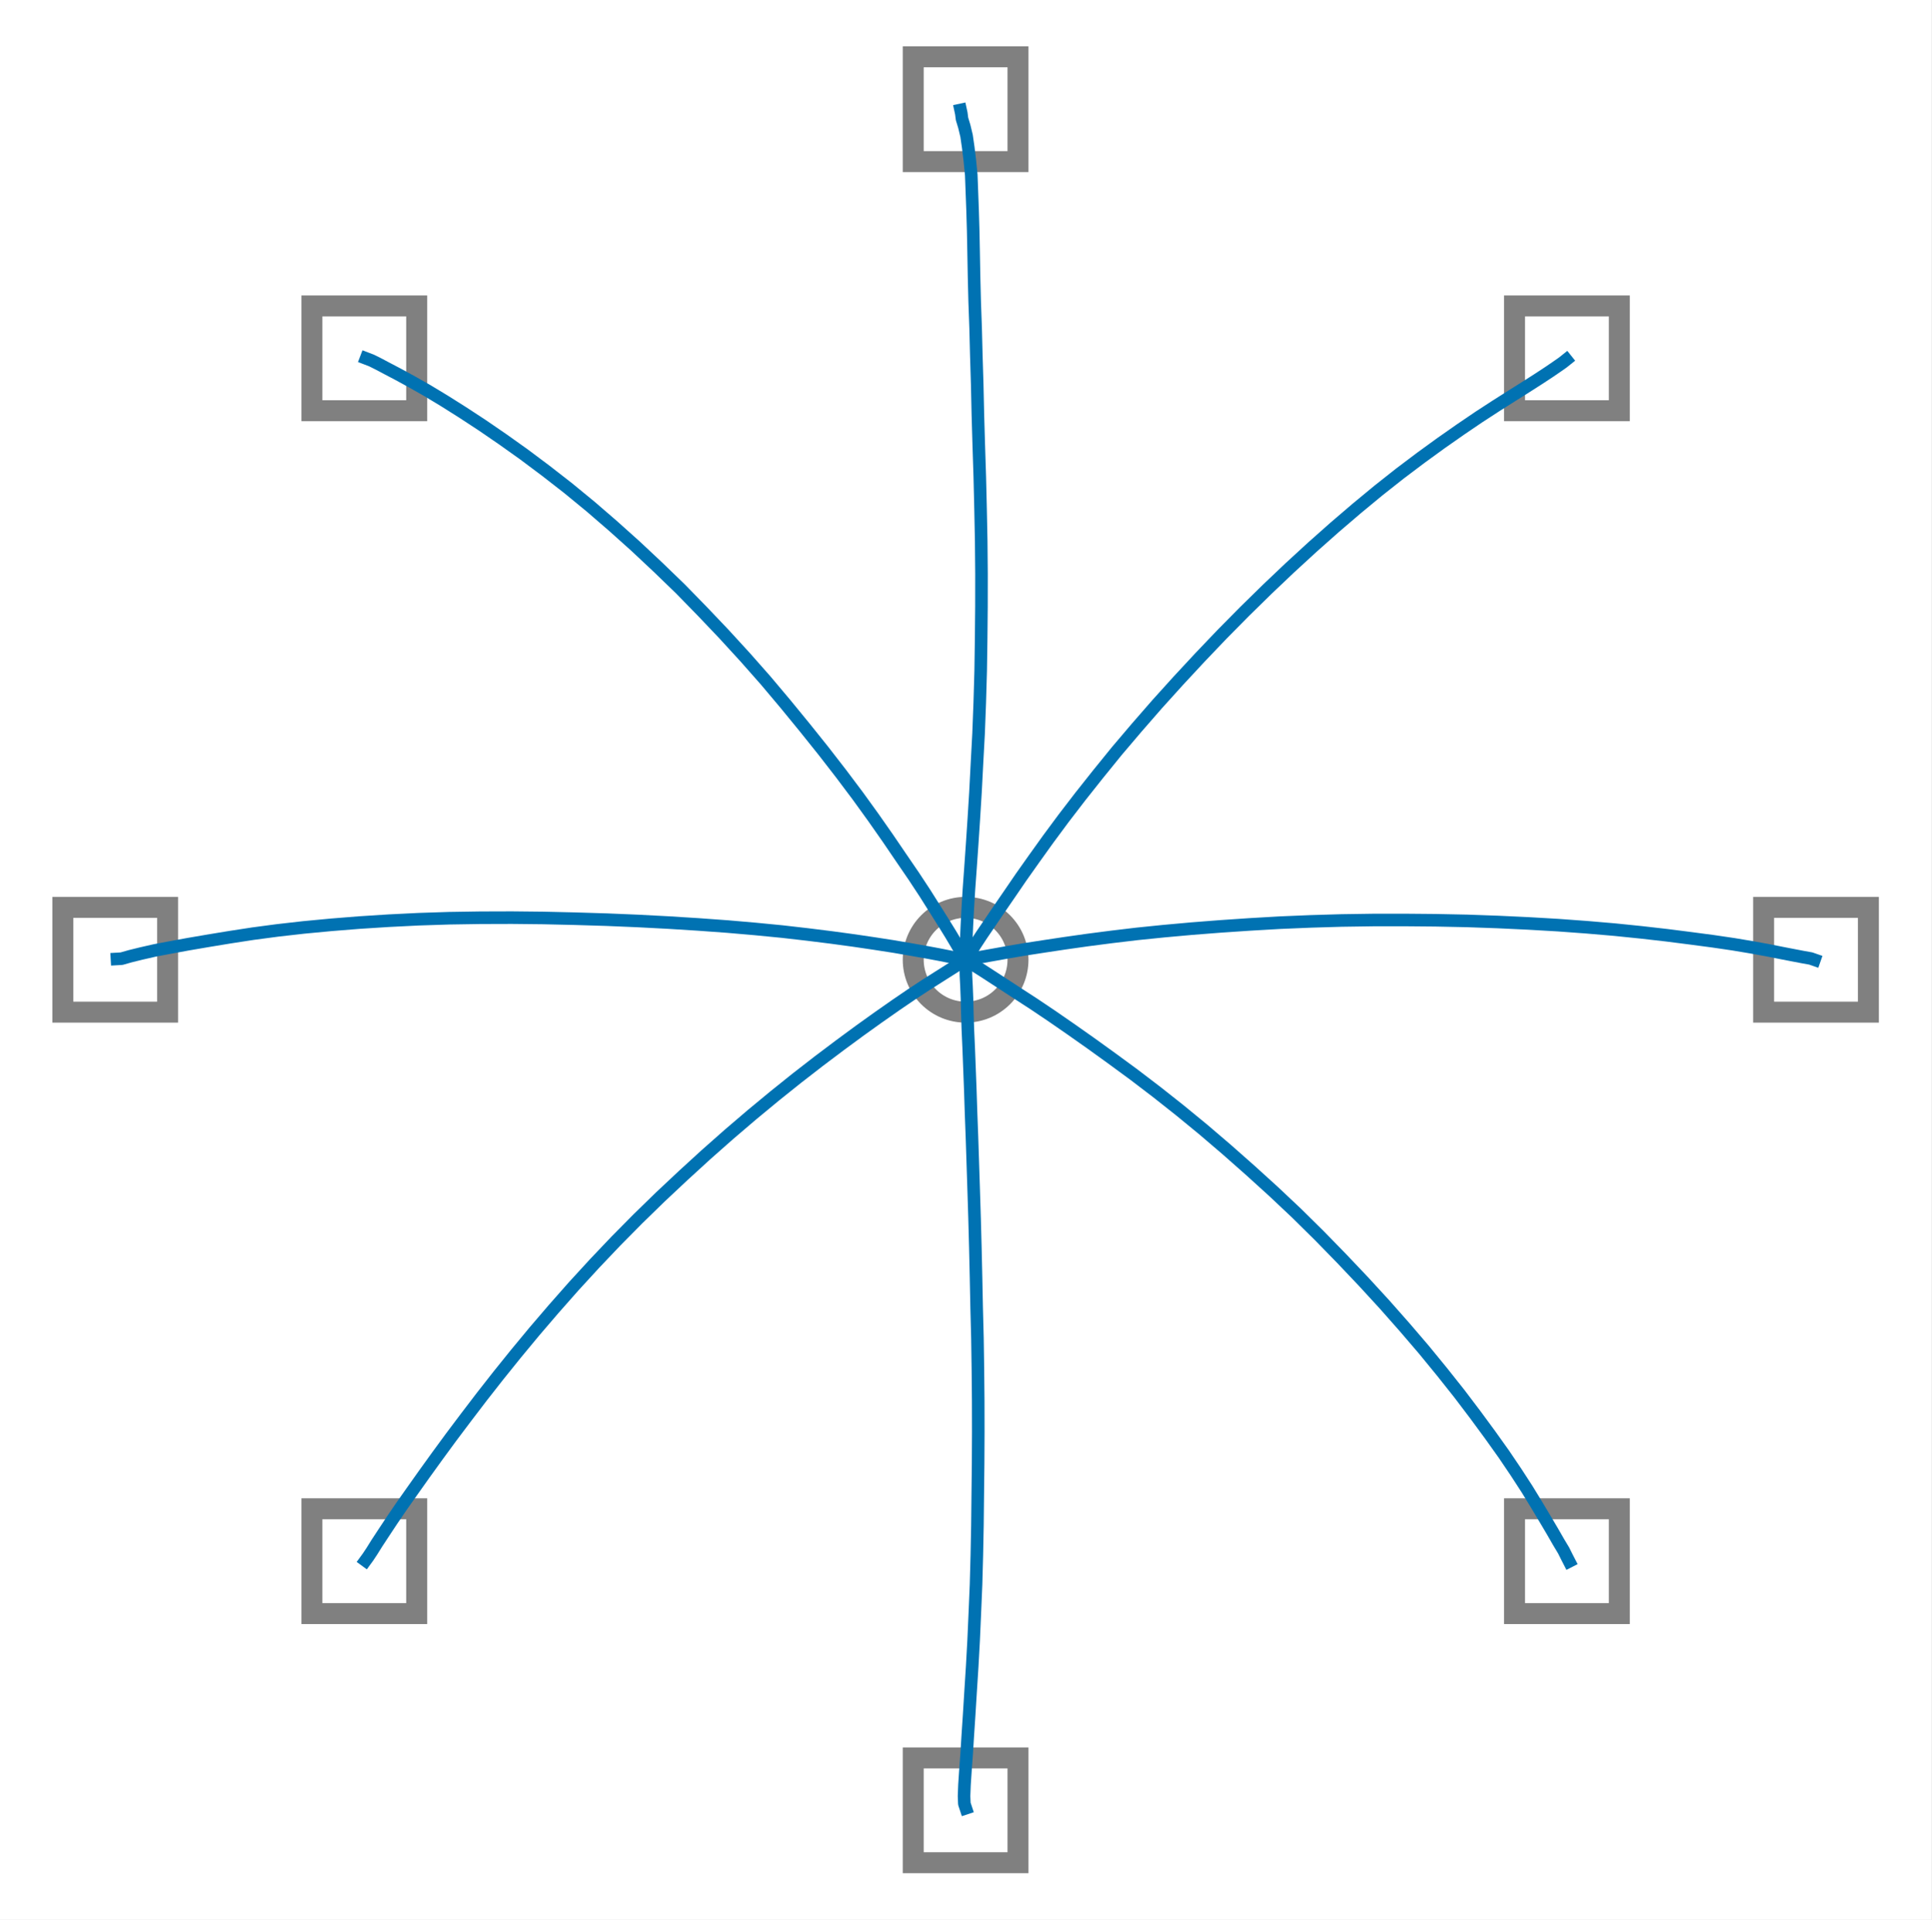
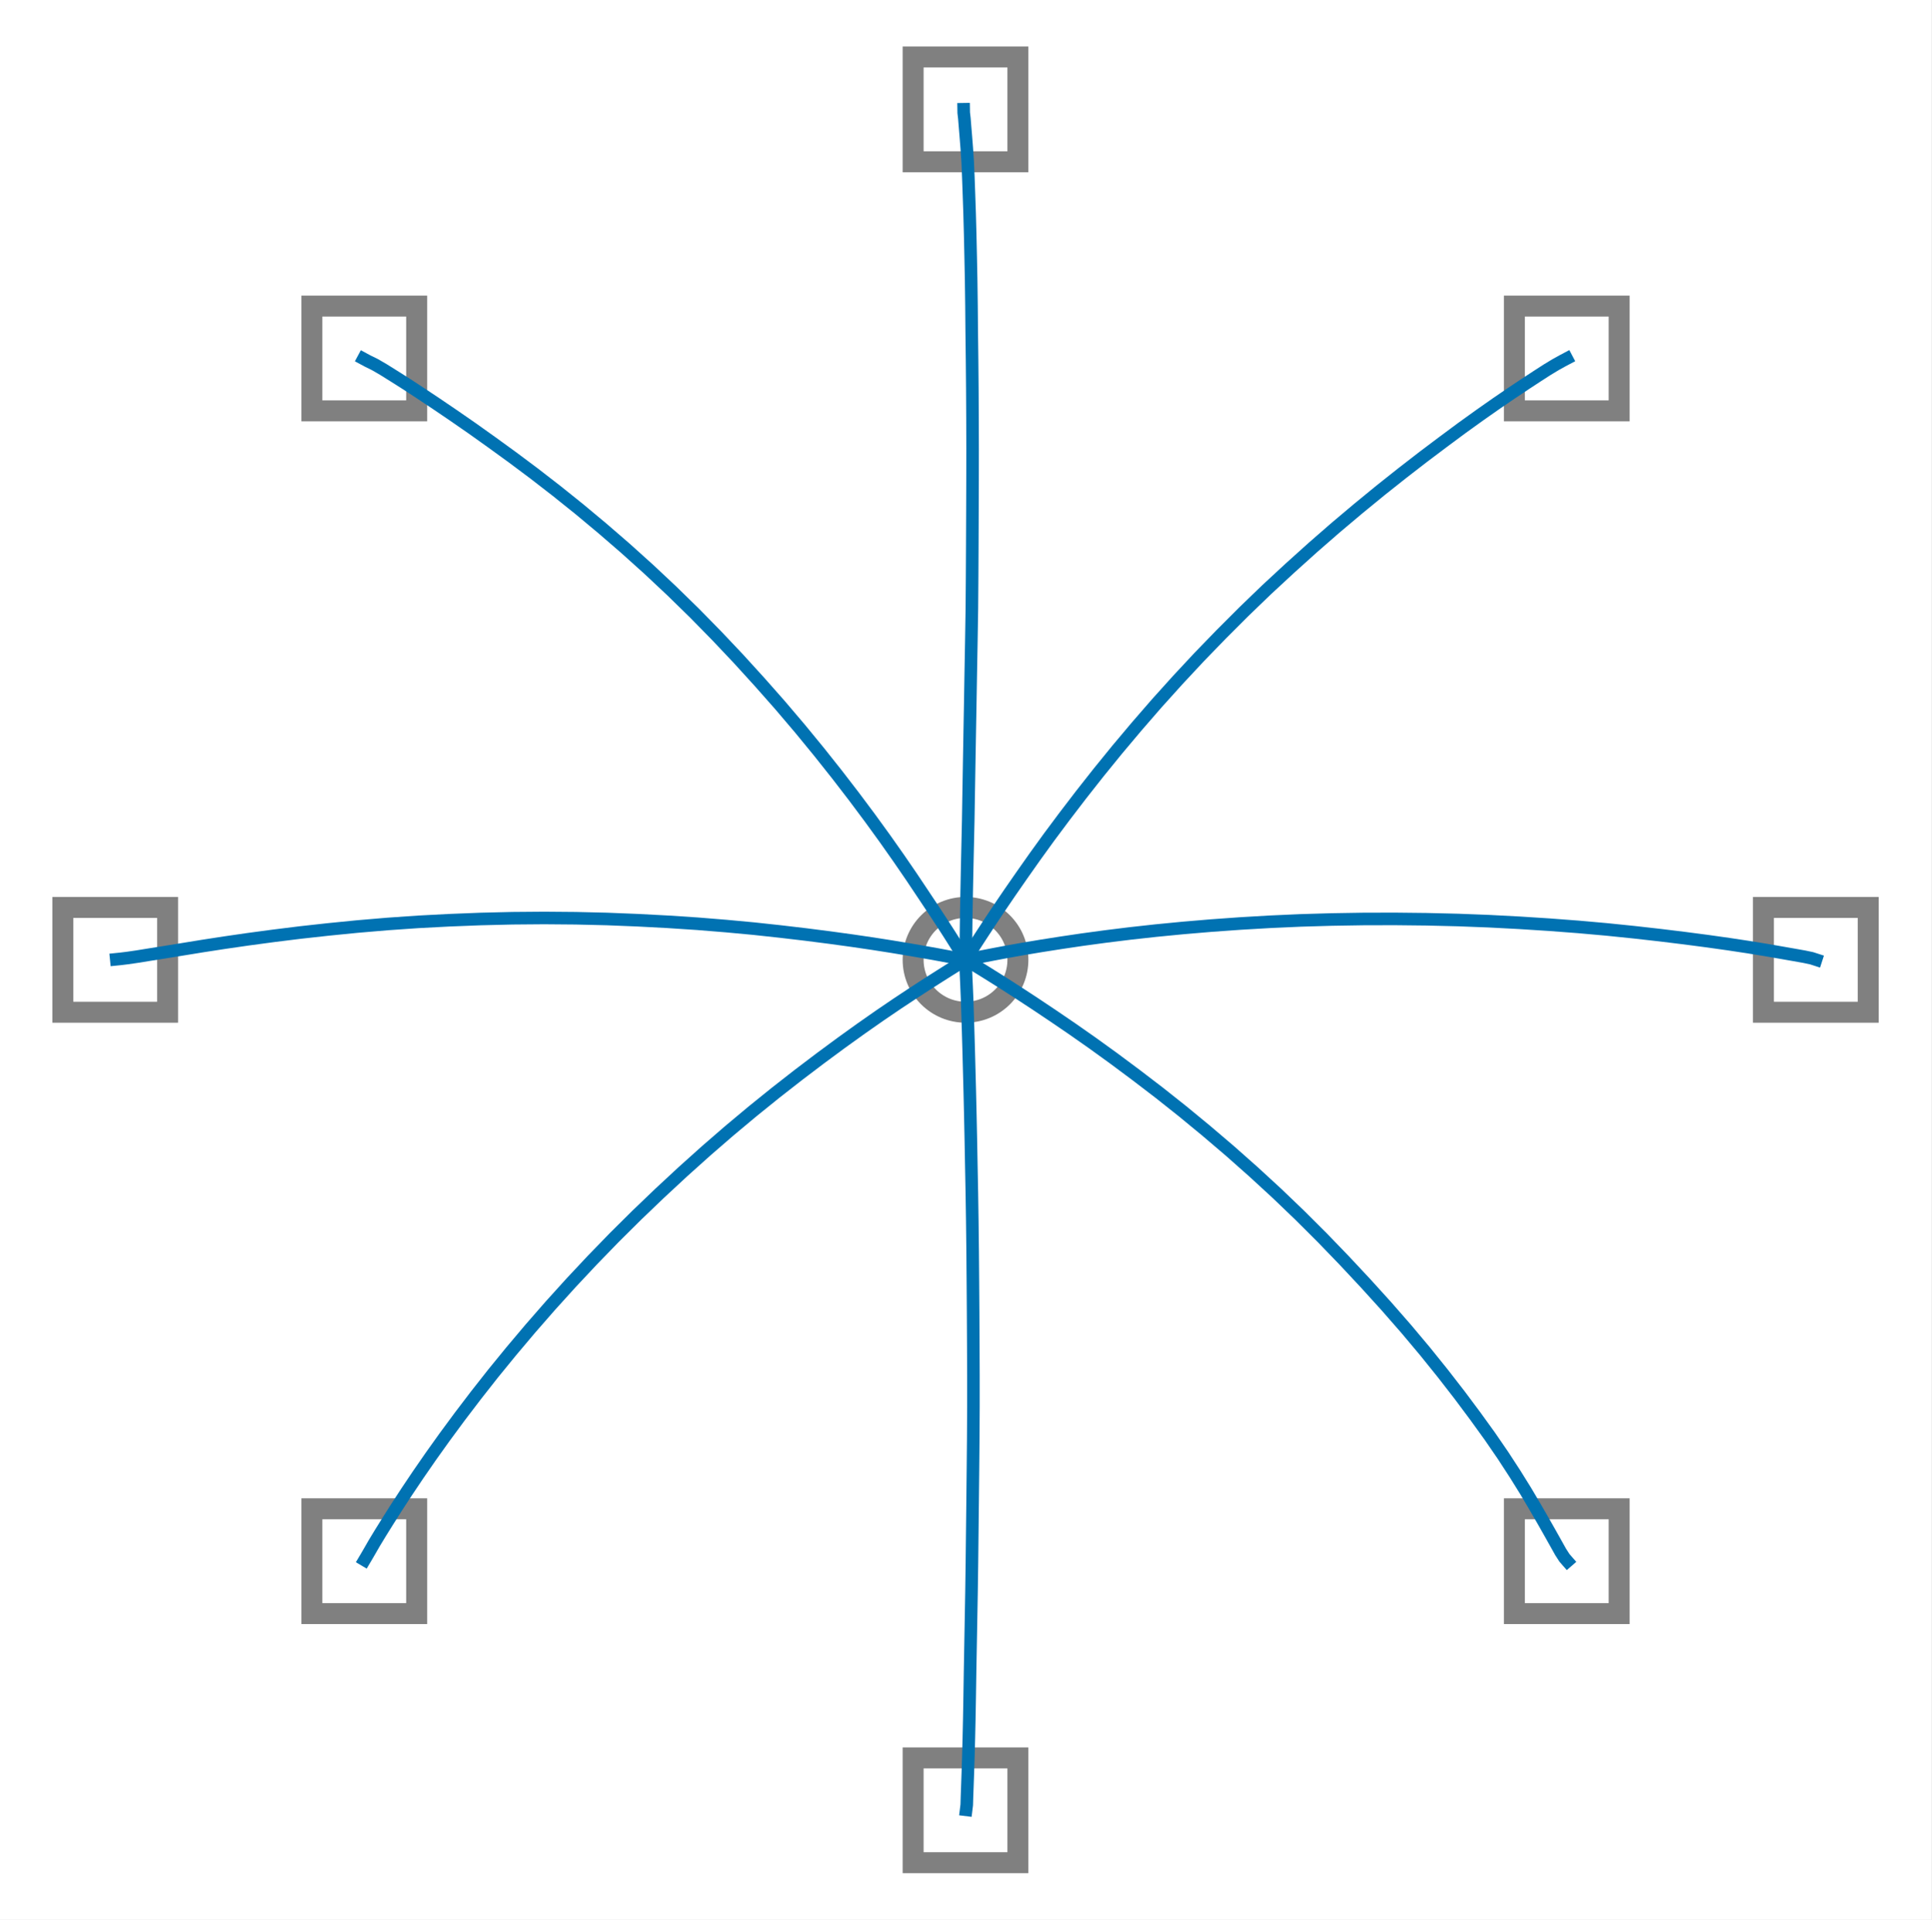
<svg xmlns="http://www.w3.org/2000/svg" xmlns:xlink="http://www.w3.org/1999/xlink" width="460.8pt" height="457.92pt" viewBox="0 0 460.8 457.92" version="1.1">
  <defs>
    <style type="text/css">*{stroke-linejoin: round; stroke-linecap: butt}</style>
  </defs>
  <g id="figure_1">
    <g id="patch_1">
      <path d="M 0 457.92  L 460.8 457.92  L 460.8 0  L 0 0  z " style="fill: #ffffff" />
    </g>
    <g id="axes_1">
      <g id="line2d_1">
-         <path d="M 433.309 228.96  " clip-path="url(#p9253f4b0f3)" style="fill: none; stroke: #1f77b4; stroke-width: 1.5; stroke-linecap: square" />
+         <path d="M 433.262 228.978  " clip-path="url(#pd469c417fa)" style="fill: none; stroke: #1f77b4; stroke-width: 1.5; stroke-linecap: square" />
        <defs>
-           <path id="mfac16abe05" d="M -12.5 12.5  L 12.5 12.5  L 12.5 -12.5  L -12.5 -12.5  z " style="stroke: #808080; stroke-width: 5; stroke-linejoin: miter" />
+           <path id="mbe4513801f" d="M -12.5 12.5  L 12.5 12.5  L 12.5 -12.5  L -12.5 -12.5  z " style="stroke: #808080; stroke-width: 5; stroke-linejoin: miter" />
        </defs>
-         <g clip-path="url(#p9253f4b0f3)">
-           <use xlink:href="#mfac16abe05" x="433.309" y="228.96" style="fill: #ffffff; stroke: #808080; stroke-width: 5; stroke-linejoin: miter" />
+         <g clip-path="url(#pd469c417fa)">
+           <use xlink:href="#mbe4513801f" x="433.262" y="228.978" style="fill: #ffffff; stroke: #808080; stroke-width: 5; stroke-linejoin: miter" />
        </g>
      </g>
      <g id="line2d_2">
-         <path d="M 373.878 85.482  " clip-path="url(#p9253f4b0f3)" style="fill: none; stroke: #ff7f0e; stroke-width: 1.5; stroke-linecap: square" />
-         <g clip-path="url(#p9253f4b0f3)">
-           <use xlink:href="#mfac16abe05" x="373.878" y="85.482" style="fill: #ffffff; stroke: #808080; stroke-width: 5; stroke-linejoin: miter" />
+         <path d="M 373.838 85.517  " clip-path="url(#pd469c417fa)" style="fill: none; stroke: #ff7f0e; stroke-width: 1.5; stroke-linecap: square" />
+         <g clip-path="url(#pd469c417fa)">
+           <use xlink:href="#mbe4513801f" x="373.838" y="85.517" style="fill: #ffffff; stroke: #808080; stroke-width: 5; stroke-linejoin: miter" />
        </g>
      </g>
      <g id="line2d_3">
-         <path d="M 230.4 26.051  " clip-path="url(#p9253f4b0f3)" style="fill: none; stroke: #2ca02c; stroke-width: 1.5; stroke-linecap: square" />
-         <g clip-path="url(#p9253f4b0f3)">
-           <use xlink:href="#mfac16abe05" x="230.4" y="26.051" style="fill: #ffffff; stroke: #808080; stroke-width: 5; stroke-linejoin: miter" />
+         <path d="M 230.377 26.093  " clip-path="url(#pd469c417fa)" style="fill: none; stroke: #2ca02c; stroke-width: 1.5; stroke-linecap: square" />
+         <g clip-path="url(#pd469c417fa)">
+           <use xlink:href="#mbe4513801f" x="230.377" y="26.093" style="fill: #ffffff; stroke: #808080; stroke-width: 5; stroke-linejoin: miter" />
        </g>
      </g>
      <g id="line2d_4">
-         <path d="M 86.922 85.482  " clip-path="url(#p9253f4b0f3)" style="fill: none; stroke: #d62728; stroke-width: 1.5; stroke-linecap: square" />
-         <g clip-path="url(#p9253f4b0f3)">
-           <use xlink:href="#mfac16abe05" x="86.922" y="85.482" style="fill: #ffffff; stroke: #808080; stroke-width: 5; stroke-linejoin: miter" />
+         <path d="M 86.915 85.517  " clip-path="url(#pd469c417fa)" style="fill: none; stroke: #d62728; stroke-width: 1.5; stroke-linecap: square" />
+         <g clip-path="url(#pd469c417fa)">
+           <use xlink:href="#mbe4513801f" x="86.915" y="85.517" style="fill: #ffffff; stroke: #808080; stroke-width: 5; stroke-linejoin: miter" />
        </g>
      </g>
      <g id="line2d_5">
-         <path d="M 27.491 228.96  " clip-path="url(#p9253f4b0f3)" style="fill: none; stroke: #9467bd; stroke-width: 1.5; stroke-linecap: square" />
-         <g clip-path="url(#p9253f4b0f3)">
-           <use xlink:href="#mfac16abe05" x="27.491" y="228.96" style="fill: #ffffff; stroke: #808080; stroke-width: 5; stroke-linejoin: miter" />
+         <path d="M 27.491 228.978  " clip-path="url(#pd469c417fa)" style="fill: none; stroke: #9467bd; stroke-width: 1.5; stroke-linecap: square" />
+         <g clip-path="url(#pd469c417fa)">
+           <use xlink:href="#mbe4513801f" x="27.491" y="228.978" style="fill: #ffffff; stroke: #808080; stroke-width: 5; stroke-linejoin: miter" />
        </g>
      </g>
      <g id="line2d_6">
-         <path d="M 86.922 372.438  " clip-path="url(#p9253f4b0f3)" style="fill: none; stroke: #8c564b; stroke-width: 1.5; stroke-linecap: square" />
-         <g clip-path="url(#p9253f4b0f3)">
-           <use xlink:href="#mfac16abe05" x="86.922" y="372.438" style="fill: #ffffff; stroke: #808080; stroke-width: 5; stroke-linejoin: miter" />
+         <path d="M 86.915 372.44  " clip-path="url(#pd469c417fa)" style="fill: none; stroke: #8c564b; stroke-width: 1.5; stroke-linecap: square" />
+         <g clip-path="url(#pd469c417fa)">
+           <use xlink:href="#mbe4513801f" x="86.915" y="372.44" style="fill: #ffffff; stroke: #808080; stroke-width: 5; stroke-linejoin: miter" />
        </g>
      </g>
      <g id="line2d_7">
-         <path d="M 230.4 431.869  " clip-path="url(#p9253f4b0f3)" style="fill: none; stroke: #e377c2; stroke-width: 1.5; stroke-linecap: square" />
-         <g clip-path="url(#p9253f4b0f3)">
-           <use xlink:href="#mfac16abe05" x="230.4" y="431.869" style="fill: #ffffff; stroke: #808080; stroke-width: 5; stroke-linejoin: miter" />
+         <path d="M 230.377 431.864  " clip-path="url(#pd469c417fa)" style="fill: none; stroke: #e377c2; stroke-width: 1.5; stroke-linecap: square" />
+         <g clip-path="url(#pd469c417fa)">
+           <use xlink:href="#mbe4513801f" x="230.377" y="431.864" style="fill: #ffffff; stroke: #808080; stroke-width: 5; stroke-linejoin: miter" />
        </g>
      </g>
      <g id="line2d_8">
-         <path d="M 373.878 372.438  " clip-path="url(#p9253f4b0f3)" style="fill: none; stroke: #7f7f7f; stroke-width: 1.5; stroke-linecap: square" />
-         <g clip-path="url(#p9253f4b0f3)">
-           <use xlink:href="#mfac16abe05" x="373.878" y="372.438" style="fill: #ffffff; stroke: #808080; stroke-width: 5; stroke-linejoin: miter" />
+         <path d="M 373.838 372.44  " clip-path="url(#pd469c417fa)" style="fill: none; stroke: #7f7f7f; stroke-width: 1.5; stroke-linecap: square" />
+         <g clip-path="url(#pd469c417fa)">
+           <use xlink:href="#mbe4513801f" x="373.838" y="372.44" style="fill: #ffffff; stroke: #808080; stroke-width: 5; stroke-linejoin: miter" />
        </g>
      </g>
      <g id="line2d_9">
-         <path d="M 230.4 228.96  " clip-path="url(#p9253f4b0f3)" style="fill: none; stroke: #bcbd22; stroke-width: 1.5; stroke-linecap: square" />
+         <path d="M 230.377 228.978  " clip-path="url(#pd469c417fa)" style="fill: none; stroke: #bcbd22; stroke-width: 1.5; stroke-linecap: square" />
        <defs>
-           <path id="ma1ded41e48" d="M 0 12.5  C 3.315 12.5 6.495 11.183 8.839 8.839  C 11.183 6.495 12.5 3.315 12.5 0  C 12.5 -3.315 11.183 -6.495 8.839 -8.839  C 6.495 -11.183 3.315 -12.5 0 -12.5  C -3.315 -12.5 -6.495 -11.183 -8.839 -8.839  C -11.183 -6.495 -12.5 -3.315 -12.5 0  C -12.5 3.315 -11.183 6.495 -8.839 8.839  C -6.495 11.183 -3.315 12.5 0 12.5  z " style="stroke: #808080; stroke-width: 5" />
+           <path id="m511df4e2bc" d="M 0 12.5  C 3.315 12.5 6.495 11.183 8.839 8.839  C 11.183 6.495 12.5 3.315 12.5 0  C 12.5 -3.315 11.183 -6.495 8.839 -8.839  C 6.495 -11.183 3.315 -12.5 0 -12.5  C -3.315 -12.5 -6.495 -11.183 -8.839 -8.839  C -11.183 -6.495 -12.5 -3.315 -12.5 0  C -12.5 3.315 -11.183 6.495 -8.839 8.839  C -6.495 11.183 -3.315 12.5 0 12.5  z " style="stroke: #808080; stroke-width: 5" />
        </defs>
-         <g clip-path="url(#p9253f4b0f3)">
-           <use xlink:href="#ma1ded41e48" x="230.4" y="228.96" style="fill: #ffffff; stroke: #808080; stroke-width: 5" />
+         <g clip-path="url(#pd469c417fa)">
+           <use xlink:href="#m511df4e2bc" x="230.377" y="228.978" style="fill: #ffffff; stroke: #808080; stroke-width: 5" />
        </g>
      </g>
      <g id="line2d_10">
-         <path d="M 230.4 228.96  L 230.4 228.96  L 231.11 228.83  L 232.531 228.594  L 234.674 228.201  L 237.419 227.711  L 240.789 227.109  L 244.644 226.458  L 249.112 225.769  L 254.026 225.03  L 259.425 224.264  L 265.209 223.514  L 271.294 222.789  L 277.66 222.141  L 284.304 221.541  L 291.144 221.007  L 298.17 220.532  L 305.422 220.112  L 312.737 219.808  L 320.124 219.589  L 327.548 219.481  L 335.01 219.472  L 342.525 219.538  L 349.986 219.69  L 357.385 219.951  L 364.662 220.292  L 371.767 220.704  L 378.638 221.207  L 385.305 221.777  L 391.676 222.428  L 397.734 223.119  L 403.441 223.848  L 408.774 224.554  L 413.612 225.266  L 417.968 225.994  L 421.822 226.696  L 425.225 227.372  L 428.068 227.921  L 430.352 228.357  L 432.064 228.662  L 432.934 228.966  " clip-path="url(#p9253f4b0f3)" style="fill: none; stroke: #0072b2; stroke-width: 3; stroke-linecap: square" />
+         <path d="M 230.377 228.978  L 230.377 228.978  L 231.103 228.829  L 232.517 228.549  L 234.558 228.15  L 237.187 227.638  L 240.399 227.037  L 244.149 226.369  L 248.388 225.662  L 253.094 224.922  L 258.222 224.163  L 263.737 223.416  L 269.597 222.691  L 275.787 222.007  L 282.27 221.378  L 289.003 220.809  L 295.938 220.313  L 303.066 219.897  L 310.356 219.572  L 317.768 219.355  L 325.257 219.235  L 332.797 219.216  L 340.339 219.298  L 347.847 219.477  L 355.242 219.759  L 362.542 220.141  L 369.679 220.597  L 376.641 221.125  L 383.377 221.724  L 389.853 222.388  L 396.056 223.087  L 401.918 223.804  L 407.423 224.525  L 412.535 225.246  L 417.211 225.954  L 421.392 226.635  L 425.065 227.272  L 428.147 227.812  L 430.562 228.243  L 432.27 228.603  L 433.309 228.94  " clip-path="url(#pd469c417fa)" style="fill: none; stroke: #0072b2; stroke-width: 3; stroke-linecap: square" />
      </g>
      <g id="line2d_11">
-         <path d="M 230.4 228.96  L 230.4 228.96  L 230.813 228.327  L 231.636 227.093  L 232.748 225.302  L 234.257 223.003  L 236.161 220.205  L 238.368 216.954  L 240.89 213.282  L 243.647 209.251  L 246.748 204.868  L 250.114 200.172  L 253.79 195.21  L 257.754 190.048  L 262.019 184.671  L 266.487 179.164  L 271.233 173.578  L 276.134 167.956  L 281.196 162.355  L 286.371 156.785  L 291.626 151.28  L 296.996 145.847  L 302.393 140.556  L 307.781 135.441  L 313.16 130.505  L 318.5 125.768  L 323.763 121.264  L 328.925 116.999  L 334.029 112.969  L 339.031 109.199  L 343.865 105.689  L 348.489 102.452  L 352.863 99.484  L 356.973 96.811  L 360.76 94.414  L 364.161 92.273  L 367.125 90.378  L 369.579 88.767  L 371.526 87.438  L 372.946 86.442  L 373.735 85.811  " clip-path="url(#p9253f4b0f3)" style="fill: none; stroke: #0072b2; stroke-width: 3; stroke-linecap: square" />
+         <path d="M 230.377 228.978  L 230.377 228.978  L 230.811 228.317  L 231.605 227.059  L 232.773 225.236  L 234.309 222.874  L 236.177 220.023  L 238.388 216.706  L 240.925 212.977  L 243.768 208.879  L 246.882 204.458  L 250.285 199.749  L 253.979 194.797  L 257.925 189.64  L 262.109 184.326  L 266.521 178.898  L 271.16 173.38  L 275.972 167.834  L 280.982 162.274  L 286.134 156.748  L 291.429 151.283  L 296.808 145.906  L 302.262 140.65  L 307.782 135.54  L 313.27 130.599  L 318.737 125.839  L 324.146 121.283  L 329.444 116.947  L 334.605 112.851  L 339.576 109.006  L 344.334 105.425  L 348.823 102.096  L 353.077 99.037  L 357.022 96.269  L 360.635 93.806  L 363.874 91.645  L 366.717 89.781  L 369.141 88.219  L 371.201 86.973  L 372.838 86.065  L 373.83 85.542  " clip-path="url(#pd469c417fa)" style="fill: none; stroke: #0072b2; stroke-width: 3; stroke-linecap: square" />
      </g>
      <g id="line2d_12">
-         <path d="M 230.4 228.96  L 230.4 228.96  L 230.393 228.104  L 230.47 226.401  L 230.57 223.905  L 230.708 220.691  L 230.914 216.78  L 231.189 212.252  L 231.558 207.152  L 231.951 201.526  L 232.355 195.451  L 232.756 188.957  L 233.11 182.122  L 233.495 174.976  L 233.776 167.613  L 233.995 160.08  L 234.108 152.428  L 234.181 144.667  L 234.191 136.878  L 234.122 129.106  L 233.966 121.378  L 233.783 113.758  L 233.543 106.266  L 233.328 98.931  L 233.17 91.789  L 232.959 84.879  L 232.789 78.239  L 232.563 71.928  L 232.415 65.954  L 232.313 60.323  L 232.209 55.067  L 232.066 50.21  L 231.899 45.75  L 231.749 41.736  L 231.396 38.19  L 231.016 35.086  L 230.627 32.402  L 230.087 30.159  L 229.544 28.372  L 229.374 27.055  L 229.196 26.228  " clip-path="url(#p9253f4b0f3)" style="fill: none; stroke: #0072b2; stroke-width: 3; stroke-linecap: square" />
+         <path d="M 230.377 228.978  L 230.377 228.978  L 230.4 228.101  L 230.447 226.402  L 230.485 223.941  L 230.522 220.763  L 230.579 216.912  L 230.663 212.427  L 230.765 207.381  L 230.889 201.809  L 231.024 195.781  L 231.13 189.359  L 231.245 182.585  L 231.369 175.509  L 231.501 168.188  L 231.628 160.681  L 231.767 153.044  L 231.893 145.317  L 231.954 137.566  L 231.995 129.824  L 232.028 122.127  L 232.055 114.525  L 232.065 107.049  L 232.046 99.747  L 232.005 92.65  L 231.942 85.787  L 231.86 79.183  L 231.803 72.864  L 231.722 66.85  L 231.608 61.183  L 231.49 55.872  L 231.357 50.944  L 231.201 46.406  L 231.052 42.279  L 230.892 38.569  L 230.673 35.301  L 230.452 32.49  L 230.256 30.139  L 230.106 28.265  L 229.948 26.904  L 229.935 26.056  " clip-path="url(#pd469c417fa)" style="fill: none; stroke: #0072b2; stroke-width: 3; stroke-linecap: square" />
      </g>
      <g id="line2d_13">
-         <path d="M 230.4 228.96  L 230.4 228.96  L 230.028 228.339  L 229.324 227.084  L 228.259 225.268  L 226.863 222.917  L 225.112 220.084  L 223.037 216.782  L 220.695 213.071  L 218.026 209.015  L 215.04 204.65  L 211.85 199.963  L 208.384 195.01  L 204.654 189.847  L 200.643 184.51  L 196.415 179.057  L 191.981 173.522  L 187.403 167.932  L 182.691 162.333  L 177.769 156.757  L 172.709 151.236  L 167.534 145.797  L 162.328 140.465  L 156.989 135.305  L 151.653 130.301  L 146.262 125.47  L 140.896 120.837  L 135.534 116.435  L 130.186 112.274  L 124.986 108.382  L 119.893 104.758  L 115.016 101.415  L 110.359 98.366  L 105.988 95.611  L 101.946 93.17  L 98.269 91.086  L 95.089 89.348  L 92.351 87.908  L 90.226 86.785  L 88.618 85.986  L 87.352 85.503  " clip-path="url(#p9253f4b0f3)" style="fill: none; stroke: #0072b2; stroke-width: 3; stroke-linecap: square" />
+         <path d="M 230.377 228.978  L 230.377 228.978  L 229.977 228.343  L 229.192 227.105  L 228.06 225.298  L 226.592 222.969  L 224.781 220.154  L 222.639 216.896  L 220.192 213.219  L 217.479 209.16  L 214.464 204.766  L 211.173 200.091  L 207.609 195.177  L 203.781 190.048  L 199.702 184.751  L 195.396 179.328  L 190.88 173.824  L 186.168 168.281  L 181.261 162.723  L 176.209 157.172  L 171.018 151.678  L 165.716 146.274  L 160.312 140.992  L 154.835 135.853  L 149.303 130.872  L 143.768 126.083  L 138.275 121.502  L 132.844 117.145  L 127.522 113.023  L 122.345 109.151  L 117.359 105.533  L 112.642 102.172  L 108.205 99.1  L 104.09 96.307  L 100.328 93.806  L 96.965 91.603  L 93.995 89.726  L 91.493 88.162  L 89.419 86.959  L 87.749 86.14  L 86.707 85.58  " clip-path="url(#pd469c417fa)" style="fill: none; stroke: #0072b2; stroke-width: 3; stroke-linecap: square" />
      </g>
      <g id="line2d_14">
-         <path d="M 230.4 228.96  L 230.4 228.96  L 229.706 228.838  L 228.4 228.572  L 226.449 228.199  L 223.982 227.708  L 220.946 227.145  L 217.371 226.514  L 213.335 225.819  L 208.809 225.117  L 203.832 224.381  L 198.448 223.651  L 192.707 222.934  L 186.632 222.237  L 180.219 221.613  L 173.559 221.037  L 166.627 220.535  L 159.47 220.087  L 152.159 219.705  L 144.703 219.395  L 137.159 219.165  L 129.66 218.992  L 122.157 218.913  L 114.635 218.936  L 107.204 219.051  L 99.905 219.288  L 92.737 219.643  L 85.745 220.09  L 78.993 220.631  L 72.467 221.247  L 66.242 221.954  L 60.337 222.738  L 54.757 223.596  L 49.594 224.447  L 44.884 225.252  L 40.621 226.034  L 36.879 226.744  L 33.687 227.472  L 31.084 228.115  L 29.004 228.704  L 27.911 228.767  " clip-path="url(#p9253f4b0f3)" style="fill: none; stroke: #0072b2; stroke-width: 3; stroke-linecap: square" />
+         <path d="M 230.377 228.978  L 230.377 228.978  L 229.684 228.843  L 228.332 228.58  L 226.351 228.206  L 223.784 227.724  L 220.663 227.167  L 217.027 226.539  L 212.9 225.854  L 208.334 225.136  L 203.337 224.403  L 197.958 223.665  L 192.225 222.932  L 186.173 222.22  L 179.842 221.535  L 173.221 220.92  L 166.384 220.366  L 159.321 219.903  L 152.121 219.525  L 144.797 219.233  L 137.338 219.056  L 129.813 218.994  L 122.25 219.055  L 114.68 219.238  L 107.173 219.532  L 99.767 219.92  L 92.466 220.426  L 85.304 221.033  L 78.347 221.723  L 71.658 222.461  L 65.271 223.254  L 59.234 224.064  L 53.566 224.883  L 48.332 225.69  L 43.567 226.466  L 39.363 227.148  L 35.762 227.72  L 32.752 228.207  L 30.416 228.546  L 28.752 228.75  L 27.742 228.853  " clip-path="url(#pd469c417fa)" style="fill: none; stroke: #0072b2; stroke-width: 3; stroke-linecap: square" />
      </g>
      <g id="line2d_15">
-         <path d="M 230.4 228.96  L 230.4 228.96  L 229.734 229.39  L 228.384 230.233  L 226.443 231.469  L 223.983 233.026  L 220.97 234.939  L 217.532 237.195  L 213.737 239.779  L 209.59 242.683  L 205.109 245.894  L 200.373 249.38  L 195.378 253.142  L 190.183 257.169  L 184.849 261.442  L 179.426 265.925  L 173.968 270.588  L 168.474 275.442  L 162.989 280.456  L 157.547 285.561  L 152.195 290.774  L 146.946 296.083  L 141.856 301.437  L 136.888 306.854  L 132.119 312.256  L 127.517 317.626  L 123.121 322.932  L 118.928 328.137  L 114.963 333.196  L 111.212 338.111  L 107.651 342.844  L 104.336 347.364  L 101.249 351.644  L 98.396 355.666  L 95.802 359.343  L 93.514 362.705  L 91.548 365.678  L 89.914 368.166  L 88.706 370.1  L 87.792 371.475  L 87.198 372.29  " clip-path="url(#p9253f4b0f3)" style="fill: none; stroke: #0072b2; stroke-width: 3; stroke-linecap: square" />
+         <path d="M 230.377 228.978  L 230.377 228.978  L 229.719 229.388  L 228.439 230.185  L 226.586 231.348  L 224.179 232.866  L 221.273 234.72  L 217.907 236.902  L 214.112 239.414  L 209.964 242.234  L 205.47 245.376  L 200.704 248.802  L 195.694 252.501  L 190.485 256.451  L 185.114 260.645  L 179.624 265.074  L 174.078 269.707  L 168.52 274.519  L 162.961 279.505  L 157.432 284.634  L 151.963 289.873  L 146.584 295.21  L 141.335 300.616  L 136.233 306.058  L 131.3 311.51  L 126.55 316.948  L 122.003 322.339  L 117.661 327.658  L 113.577 332.852  L 109.721 337.913  L 106.118 342.794  L 102.797 347.441  L 99.763 351.825  L 97.033 355.892  L 94.613 359.601  L 92.521 362.903  L 90.736 365.769  L 89.299 368.141  L 88.231 369.997  L 87.458 371.328  L 86.965 372.158  " clip-path="url(#pd469c417fa)" style="fill: none; stroke: #0072b2; stroke-width: 3; stroke-linecap: square" />
      </g>
      <g id="line2d_16">
-         <path d="M 230.4 228.96  L 230.4 228.96  L 230.431 229.611  L 230.447 230.885  L 230.483 232.766  L 230.606 235.179  L 230.725 238.132  L 230.81 241.595  L 230.935 245.537  L 231.133 249.925  L 231.318 254.715  L 231.515 259.894  L 231.696 265.441  L 231.917 271.318  L 232.12 277.505  L 232.33 283.983  L 232.54 290.689  L 232.724 297.594  L 232.887 304.685  L 233.033 311.901  L 233.223 319.233  L 233.333 326.657  L 233.407 334.132  L 233.421 341.625  L 233.385 349.108  L 233.299 356.527  L 233.221 363.821  L 233.08 371.017  L 232.889 378.003  L 232.602 384.818  L 232.313 391.348  L 231.967 397.622  L 231.59 403.533  L 231.251 409.024  L 230.92 414.025  L 230.644 418.487  L 230.35 422.466  L 230.13 425.817  L 230.028 428.493  L 230.102 430.31  L 230.455 431.373  " clip-path="url(#p9253f4b0f3)" style="fill: none; stroke: #0072b2; stroke-width: 3; stroke-linecap: square" />
+         <path d="M 230.377 228.978  L 230.377 228.978  L 230.407 229.628  L 230.441 230.908  L 230.518 232.777  L 230.627 235.207  L 230.751 238.181  L 230.866 241.669  L 230.992 245.645  L 231.123 250.071  L 231.251 254.932  L 231.39 260.182  L 231.52 265.806  L 231.647 271.771  L 231.764 278.042  L 231.891 284.594  L 231.996 291.419  L 232.079 298.457  L 232.139 305.682  L 232.192 313.053  L 232.232 320.541  L 232.262 328.09  L 232.262 335.695  L 232.223 343.303  L 232.15 350.876  L 232.071 358.365  L 231.987 365.717  L 231.906 372.893  L 231.807 379.857  L 231.686 386.573  L 231.57 392.995  L 231.46 399.074  L 231.371 404.77  L 231.279 410.037  L 231.171 414.846  L 231.055 419.178  L 230.93 422.969  L 230.818 426.161  L 230.725 428.709  L 230.671 430.574  L 230.525 431.755  " clip-path="url(#pd469c417fa)" style="fill: none; stroke: #0072b2; stroke-width: 3; stroke-linecap: square" />
      </g>
      <g id="line2d_17">
-         <path d="M 230.4 228.96  L 230.4 228.96  L 231.042 229.36  L 232.252 230.172  L 234.124 231.343  L 236.501 232.881  L 239.385 234.758  L 242.765 236.964  L 246.622 239.465  L 250.804 242.274  L 255.323 245.393  L 260.132 248.779  L 265.233 252.453  L 270.541 256.347  L 275.961 260.481  L 281.489 264.85  L 287.087 269.441  L 292.688 274.228  L 298.278 279.164  L 303.873 284.241  L 309.416 289.462  L 314.833 294.81  L 320.125 300.237  L 325.301 305.691  L 330.315 311.151  L 335.117 316.584  L 339.736 321.975  L 344.081 327.28  L 348.199 332.466  L 352.014 337.5  L 355.561 342.322  L 358.825 346.897  L 361.748 351.222  L 364.37 355.264  L 366.657 359.001  L 368.678 362.381  L 370.431 365.345  L 371.886 367.874  L 373.095 369.89  L 373.885 371.473  L 374.41 372.494  " clip-path="url(#p9253f4b0f3)" style="fill: none; stroke: #0072b2; stroke-width: 3; stroke-linecap: square" />
+         <path d="M 230.377 228.978  L 230.377 228.978  L 231.059 229.382  L 232.372 230.168  L 234.257 231.321  L 236.702 232.844  L 239.671 234.712  L 243.101 236.92  L 246.965 239.452  L 251.223 242.298  L 255.817 245.428  L 260.695 248.845  L 265.803 252.536  L 271.114 256.489  L 276.599 260.684  L 282.17 265.103  L 287.8 269.739  L 293.458 274.558  L 299.088 279.548  L 304.666 284.675  L 310.143 289.926  L 315.513 295.282  L 320.743 300.7  L 325.837 306.149  L 330.772 311.591  L 335.506 317.004  L 340.004 322.36  L 344.256 327.639  L 348.265 332.804  L 352.002 337.814  L 355.481 342.63  L 358.645 347.237  L 361.482 351.594  L 364.013 355.66  L 366.235 359.412  L 368.19 362.791  L 369.869 365.751  L 371.274 368.254  L 372.387 370.247  L 373.301 371.658  L 373.994 372.453  " clip-path="url(#pd469c417fa)" style="fill: none; stroke: #0072b2; stroke-width: 3; stroke-linecap: square" />
      </g>
    </g>
  </g>
  <defs>
-     <clipPath id="p9253f4b0f3">
+     <clipPath id="pd469c417fa">
      <rect x="7.2" y="7.2" width="446.4" height="443.52" />
    </clipPath>
  </defs>
</svg>
